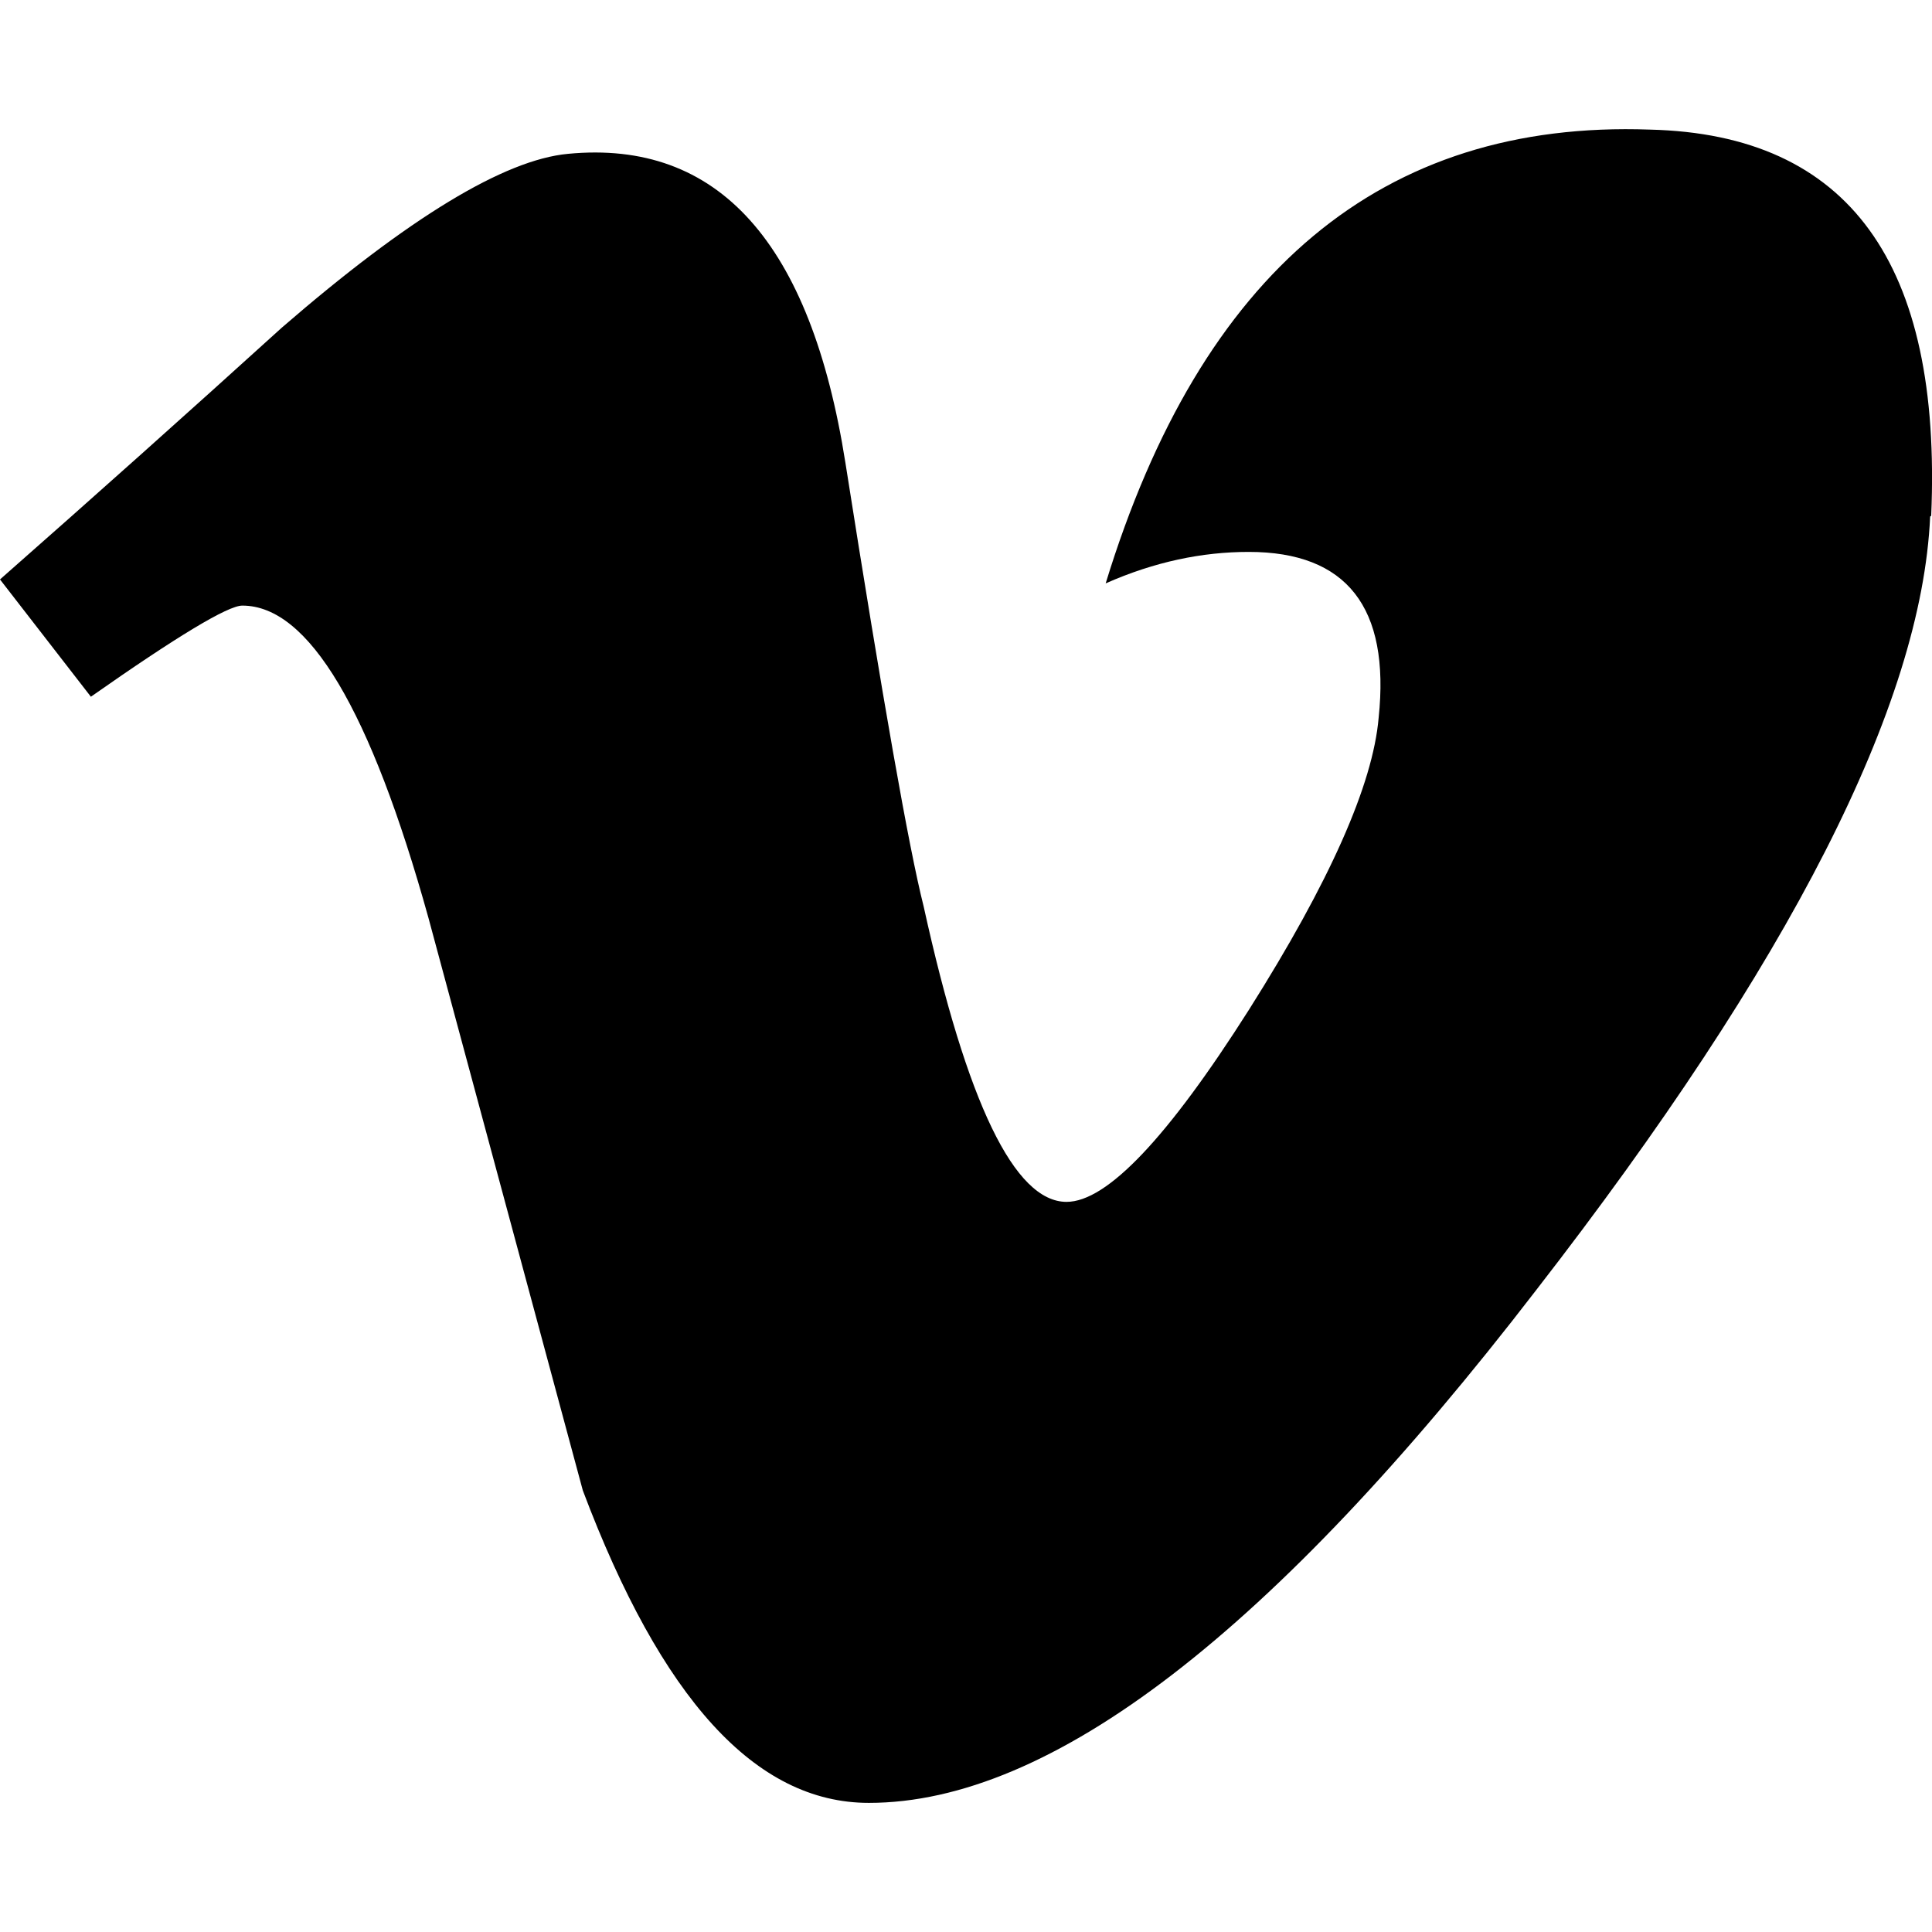
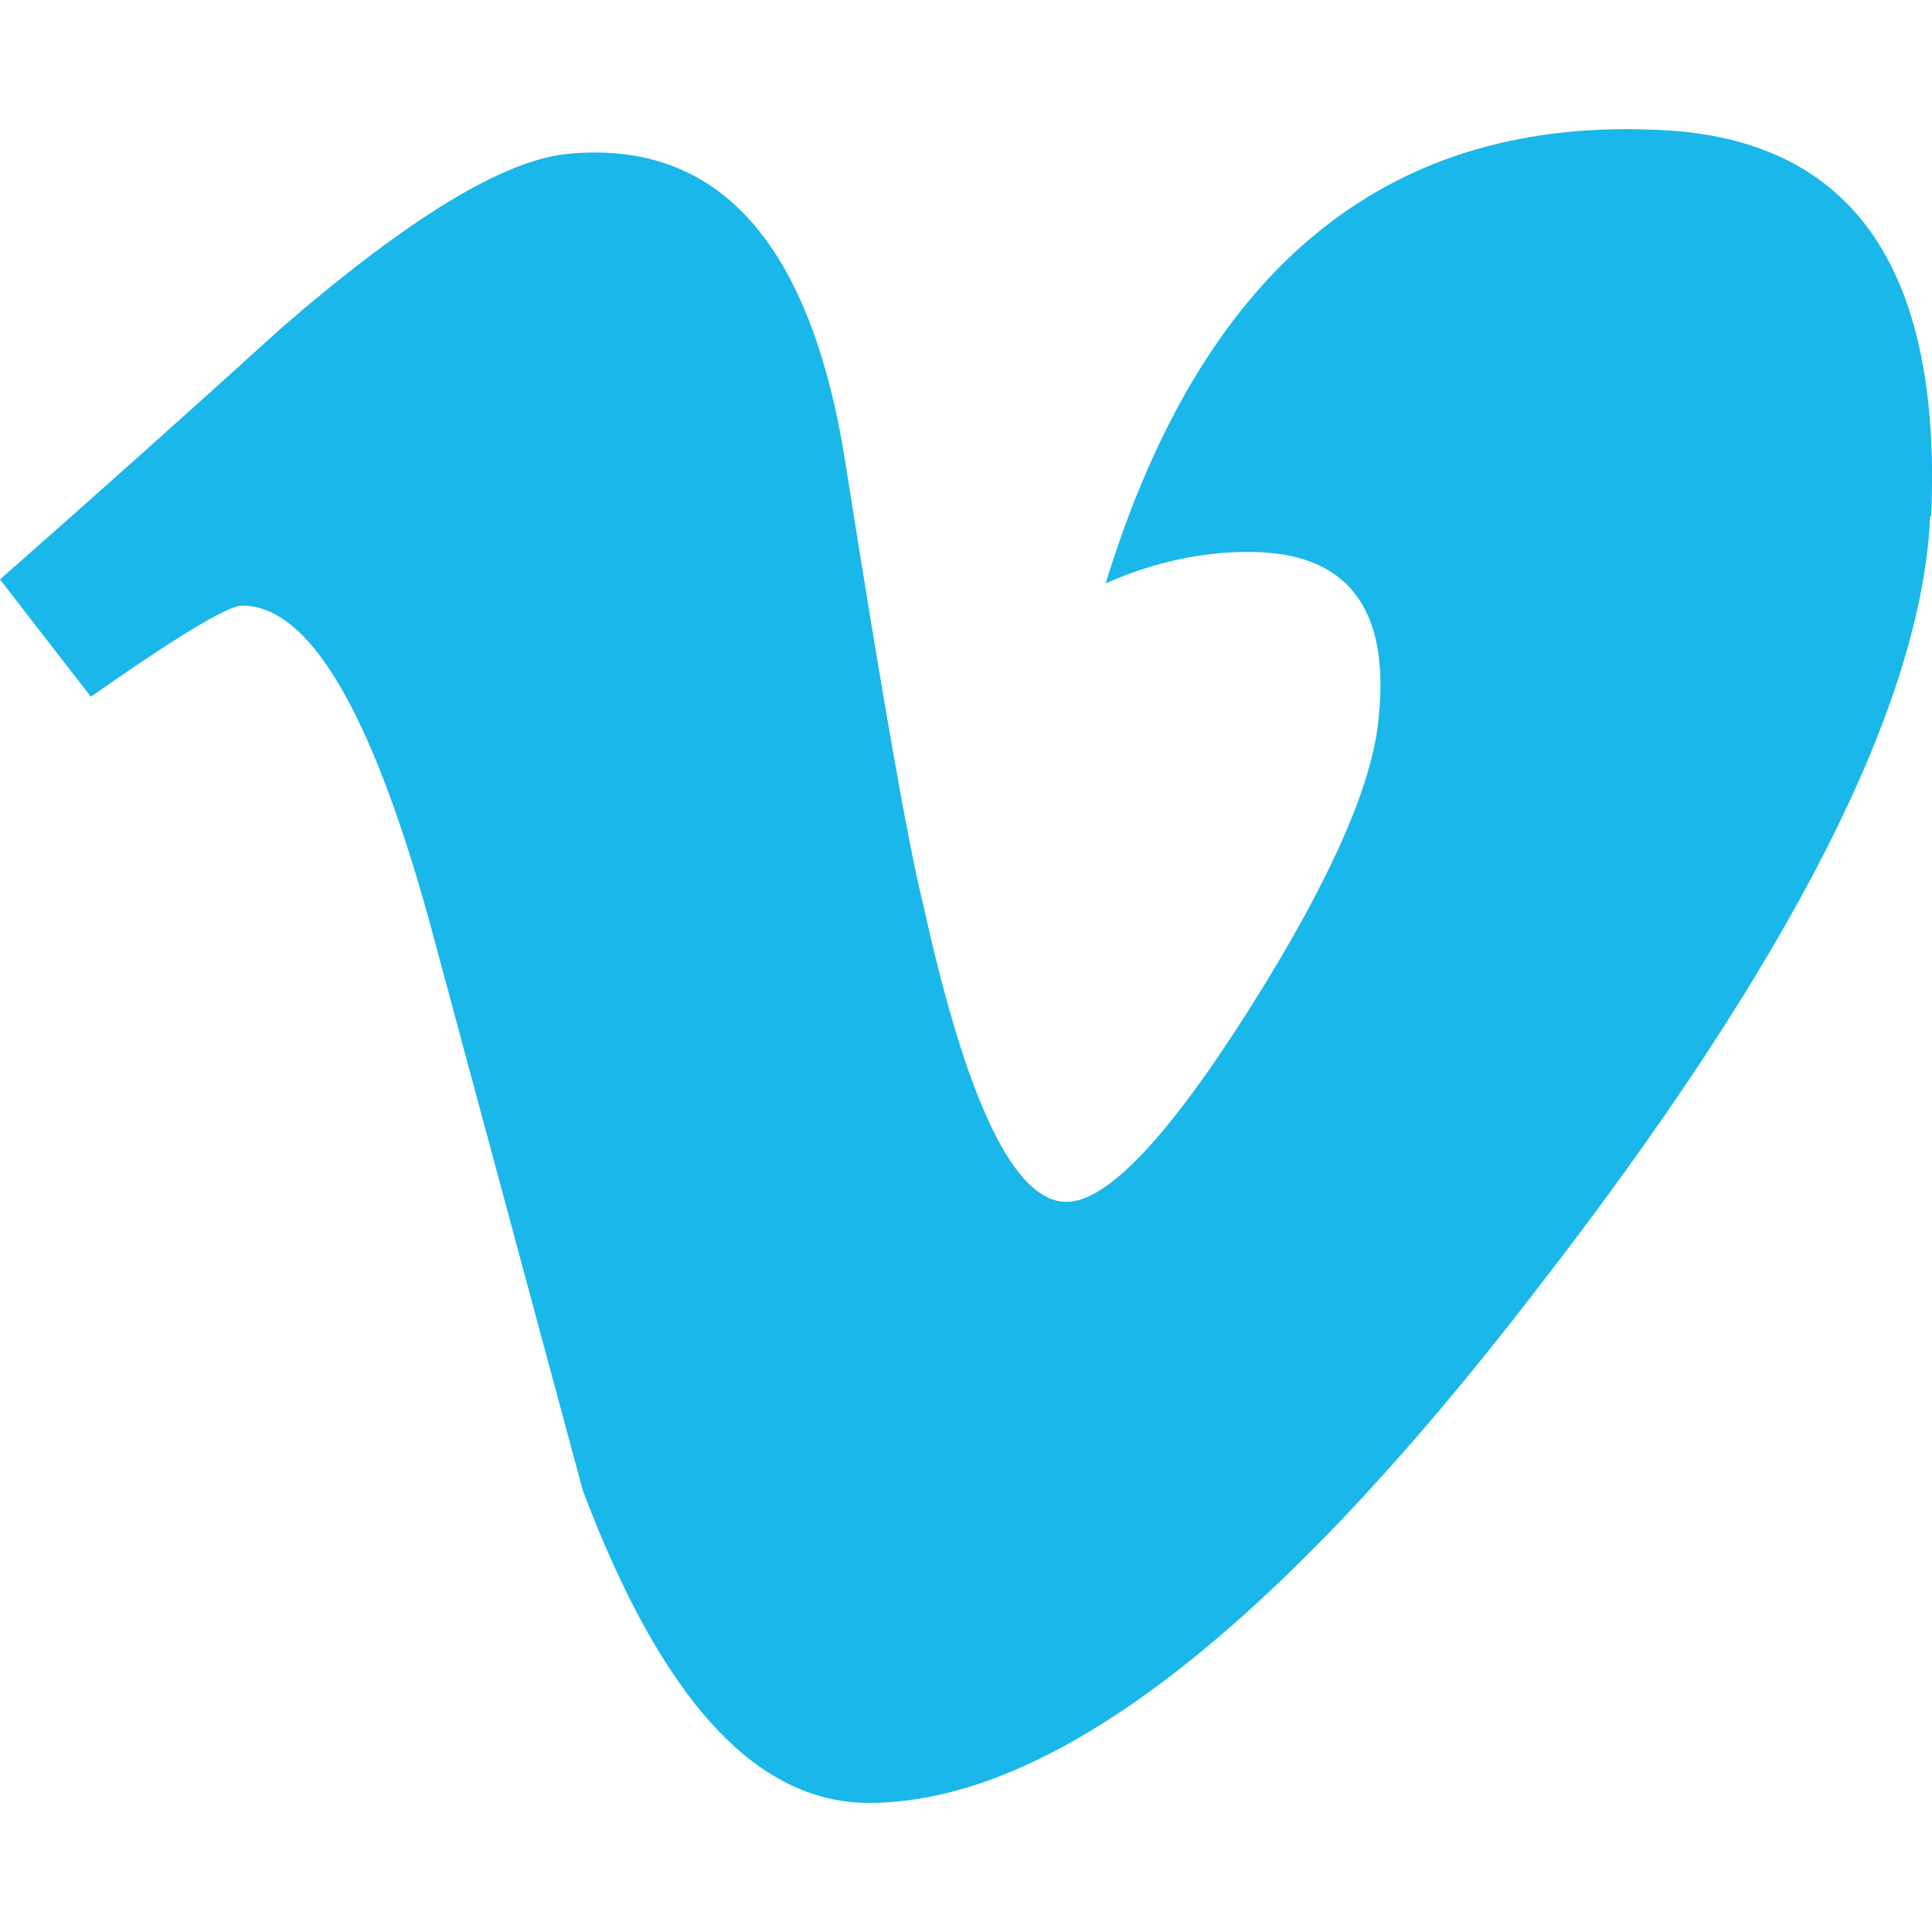
- <svg xmlns="http://www.w3.org/2000/svg" role="img" viewBox="0 0 24 24">
+ <svg xmlns="http://www.w3.org/2000/svg" fill="#1AB7EA" role="img" viewBox="0 0 24 24">
  <path d="M23.977 6.417c-.105 2.338-1.739 5.543-4.894 9.609-3.268 4.247-6.026 6.37-8.29 6.37-1.409 0-2.578-1.294-3.553-3.881l-1.918-7.114c-.719-2.584-1.488-3.878-2.312-3.878-.179 0-.806.378-1.881 1.132l-1.129-1.457a315.06 315.06 0 003.501-3.128c1.579-1.368 2.765-2.085 3.554-2.159 1.867-.18 3.016 1.1 3.447 3.838.465 2.953.789 4.789.971 5.507.539 2.45 1.131 3.674 1.776 3.674.502 0 1.256-.796 2.265-2.385 1.004-1.589 1.54-2.797 1.612-3.628.144-1.371-.395-2.061-1.614-2.061-.574 0-1.167.121-1.777.391 1.186-3.868 3.434-5.757 6.762-5.637 2.473.06 3.628 1.664 3.493 4.797z" />
</svg>
